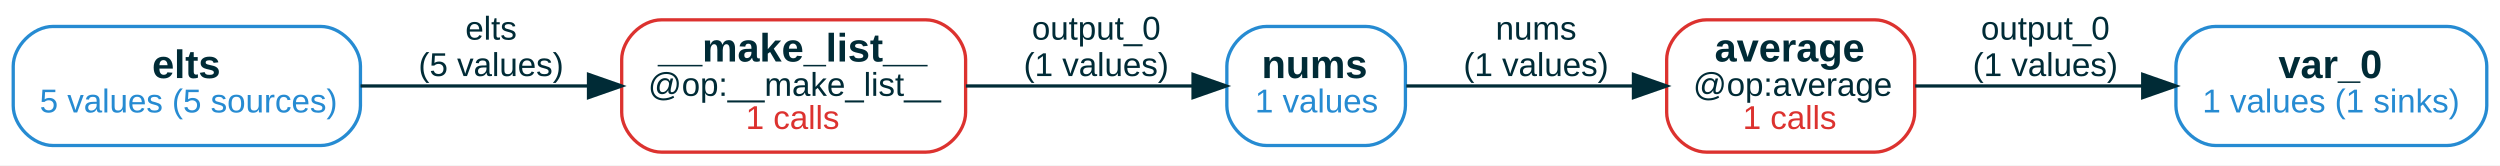
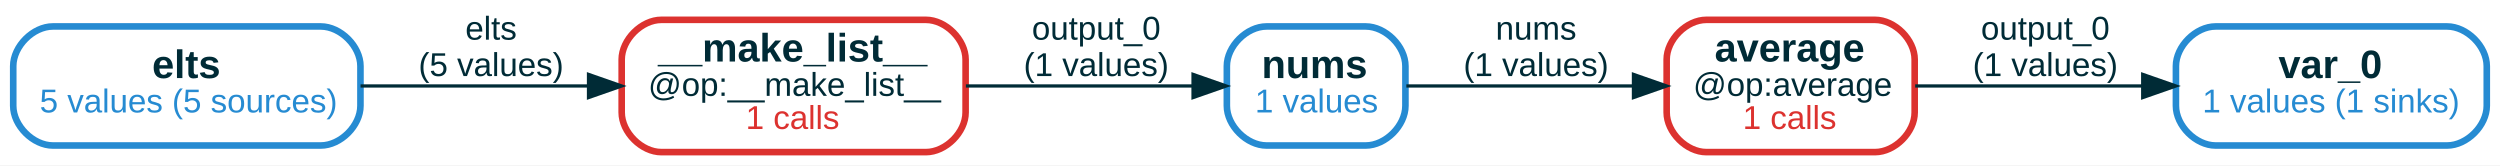
<svg xmlns="http://www.w3.org/2000/svg" width="756pt" height="50pt" viewBox="0.00 0.00 756.00 50.00">
  <g id="graph0" class="graph" transform="scale(1 1) rotate(0) translate(4 46)">
    <polygon fill="white" stroke="transparent" points="-4,4 -4,-46 752,-46 752,4 -4,4" />
    <g id="node1" class="node">
-       <path fill="none" stroke="#268bd2" d="M93,-38C93,-38 12,-38 12,-38 6,-38 0,-32 0,-26 0,-26 0,-14 0,-14 0,-8 6,-2 12,-2 12,-2 93,-2 93,-2 99,-2 105,-8 105,-14 105,-14 105,-26 105,-26 105,-32 99,-38 93,-38" />
-       <text text-anchor="start" x="42" y="-22.4" font-family="Liberation Sans,Helvetica,Arial,sans-serif" font-weight="bold" font-size="12.00" fill="#002b36">elts</text>
-       <text text-anchor="start" x="8" y="-12" font-family="Liberation Sans,Helvetica,Arial,sans-serif" font-size="10.00" fill="#268bd2">5 values (5 sources)</text>
-     </g>
-     <g id="node4" class="node">
-       <path fill="none" stroke="#dc322f" d="M276,-40C276,-40 196,-40 196,-40 190,-40 184,-34 184,-28 184,-28 184,-12 184,-12 184,-6 190,0 196,0 196,0 276,0 276,0 282,0 288,-6 288,-12 288,-12 288,-28 288,-28 288,-34 282,-40 276,-40" />
-       <text text-anchor="start" x="195" y="-27.4" font-family="Liberation Sans,Helvetica,Arial,sans-serif" font-weight="bold" font-size="12.00" fill="#002b36">__make_list__</text>
-       <text text-anchor="start" x="192" y="-17" font-family="Liberation Sans,Helvetica,Arial,sans-serif" font-size="10.00" fill="#002b36">@op:__make_list__</text>
-       <text text-anchor="start" x="221.5" y="-7" font-family="Liberation Sans,Helvetica,Arial,sans-serif" font-size="10.00" fill="#dc322f">1 calls</text>
-     </g>
-     <g id="edge4" class="edge">
-       <path fill="none" stroke="#002b36" d="M105.03,-20C126.47,-20 151.54,-20 173.91,-20" />
-       <polygon fill="#002b36" stroke="#002b36" points="173.97,-23.5 183.97,-20 173.97,-16.5 173.97,-23.5" />
-       <text text-anchor="middle" x="144.5" y="-34" font-family="Liberation Sans,Helvetica,Arial,sans-serif" font-size="10.00" fill="#002b36">elts</text>
-       <text text-anchor="middle" x="144.5" y="-23" font-family="Liberation Sans,Helvetica,Arial,sans-serif" font-size="10.00" fill="#002b36">(5 values)</text>
+       <path fill="none" stroke="#268bd2" stroke-width="2" d="M736,-38C736,-38 666,-38 666,-38 660,-38 654,-32 654,-26 654,-26 654,-14 654,-14 654,-8 660,-2 666,-2 666,-2 736,-2 736,-2 742,-2 748,-8 748,-14 748,-14 748,-26 748,-26 748,-32 742,-38 736,-38" />
+       <text text-anchor="start" x="685" y="-22.4" font-family="Liberation Sans,Helvetica,Arial,sans-serif" font-weight="bold" font-size="12.00" fill="#002b36">var_0</text>
+       <text text-anchor="start" x="662" y="-12" font-family="Liberation Sans,Helvetica,Arial,sans-serif" font-size="10.00" fill="#268bd2">1 values (1 sinks)</text>
    </g>
    <g id="node2" class="node">
-       <path fill="none" stroke="#268bd2" d="M409,-38C409,-38 379,-38 379,-38 373,-38 367,-32 367,-26 367,-26 367,-14 367,-14 367,-8 373,-2 379,-2 379,-2 409,-2 409,-2 415,-2 421,-8 421,-14 421,-14 421,-26 421,-26 421,-32 415,-38 409,-38" />
+       <path fill="none" stroke="#268bd2" stroke-width="2" d="M409,-38C409,-38 379,-38 379,-38 373,-38 367,-32 367,-26 367,-26 367,-14 367,-14 367,-8 373,-2 379,-2 379,-2 409,-2 409,-2 415,-2 421,-8 421,-14 421,-14 421,-26 421,-26 421,-32 415,-38 409,-38" />
      <text text-anchor="start" x="377.5" y="-22.4" font-family="Liberation Sans,Helvetica,Arial,sans-serif" font-weight="bold" font-size="12.00" fill="#002b36">nums</text>
      <text text-anchor="start" x="375.5" y="-12" font-family="Liberation Sans,Helvetica,Arial,sans-serif" font-size="10.00" fill="#268bd2">1 values</text>
    </g>
    <g id="node5" class="node">
-       <path fill="none" stroke="#dc322f" d="M563,-40C563,-40 512,-40 512,-40 506,-40 500,-34 500,-28 500,-28 500,-12 500,-12 500,-6 506,0 512,0 512,0 563,0 563,0 569,0 575,-6 575,-12 575,-12 575,-28 575,-28 575,-34 569,-40 563,-40" />
+       <path fill="none" stroke="#dc322f" stroke-width="2" d="M563,-40C563,-40 512,-40 512,-40 506,-40 500,-34 500,-28 500,-28 500,-12 500,-12 500,-6 506,0 512,0 512,0 563,0 563,0 569,0 575,-6 575,-12 575,-12 575,-28 575,-28 575,-34 569,-40 563,-40" />
      <text text-anchor="start" x="514.5" y="-27.4" font-family="Liberation Sans,Helvetica,Arial,sans-serif" font-weight="bold" font-size="12.00" fill="#002b36">average</text>
      <text text-anchor="start" x="508" y="-17" font-family="Liberation Sans,Helvetica,Arial,sans-serif" font-size="10.00" fill="#002b36">@op:average</text>
      <text text-anchor="start" x="523" y="-7" font-family="Liberation Sans,Helvetica,Arial,sans-serif" font-size="10.00" fill="#dc322f">1 calls</text>
    </g>
    <g id="edge2" class="edge">
      <path fill="none" stroke="#002b36" d="M421.28,-20C440.48,-20 467.03,-20 489.8,-20" />
      <polygon fill="#002b36" stroke="#002b36" points="489.96,-23.5 499.96,-20 489.96,-16.5 489.96,-23.5" />
      <text text-anchor="middle" x="460.5" y="-34" font-family="Liberation Sans,Helvetica,Arial,sans-serif" font-size="10.00" fill="#002b36">nums</text>
      <text text-anchor="middle" x="460.5" y="-23" font-family="Liberation Sans,Helvetica,Arial,sans-serif" font-size="10.00" fill="#002b36">(1 values)</text>
    </g>
    <g id="node3" class="node">
-       <path fill="none" stroke="#268bd2" d="M736,-38C736,-38 666,-38 666,-38 660,-38 654,-32 654,-26 654,-26 654,-14 654,-14 654,-8 660,-2 666,-2 666,-2 736,-2 736,-2 742,-2 748,-8 748,-14 748,-14 748,-26 748,-26 748,-32 742,-38 736,-38" />
-       <text text-anchor="start" x="685" y="-22.4" font-family="Liberation Sans,Helvetica,Arial,sans-serif" font-weight="bold" font-size="12.00" fill="#002b36">var_0</text>
-       <text text-anchor="start" x="662" y="-12" font-family="Liberation Sans,Helvetica,Arial,sans-serif" font-size="10.00" fill="#268bd2">1 values (1 sinks)</text>
+       <path fill="none" stroke="#268bd2" stroke-width="2" d="M93,-38C93,-38 12,-38 12,-38 6,-38 0,-32 0,-26 0,-26 0,-14 0,-14 0,-8 6,-2 12,-2 12,-2 93,-2 93,-2 99,-2 105,-8 105,-14 105,-14 105,-26 105,-26 105,-32 99,-38 93,-38" />
+       <text text-anchor="start" x="42" y="-22.4" font-family="Liberation Sans,Helvetica,Arial,sans-serif" font-weight="bold" font-size="12.00" fill="#002b36">elts</text>
+       <text text-anchor="start" x="8" y="-12" font-family="Liberation Sans,Helvetica,Arial,sans-serif" font-size="10.00" fill="#268bd2">5 values (5 sources)</text>
+     </g>
+     <g id="node4" class="node">
+       <path fill="none" stroke="#dc322f" stroke-width="2" d="M276,-40C276,-40 196,-40 196,-40 190,-40 184,-34 184,-28 184,-28 184,-12 184,-12 184,-6 190,0 196,0 196,0 276,0 276,0 282,0 288,-6 288,-12 288,-12 288,-28 288,-28 288,-34 282,-40 276,-40" />
+       <text text-anchor="start" x="195" y="-27.4" font-family="Liberation Sans,Helvetica,Arial,sans-serif" font-weight="bold" font-size="12.00" fill="#002b36">__make_list__</text>
+       <text text-anchor="start" x="192" y="-17" font-family="Liberation Sans,Helvetica,Arial,sans-serif" font-size="10.00" fill="#002b36">@op:__make_list__</text>
+       <text text-anchor="start" x="221.5" y="-7" font-family="Liberation Sans,Helvetica,Arial,sans-serif" font-size="10.00" fill="#dc322f">1 calls</text>
+     </g>
+     <g id="edge4" class="edge">
+       <path fill="none" stroke="#002b36" d="M105.03,-20C126.47,-20 151.54,-20 173.91,-20" />
+       <polygon fill="#002b36" stroke="#002b36" points="173.97,-23.5 183.97,-20 173.97,-16.5 173.97,-23.5" />
+       <text text-anchor="middle" x="144.5" y="-34" font-family="Liberation Sans,Helvetica,Arial,sans-serif" font-size="10.00" fill="#002b36">elts</text>
+       <text text-anchor="middle" x="144.5" y="-23" font-family="Liberation Sans,Helvetica,Arial,sans-serif" font-size="10.00" fill="#002b36">(5 values)</text>
    </g>
    <g id="edge3" class="edge">
      <path fill="none" stroke="#002b36" d="M288.08,-20C310.48,-20 336.25,-20 356.65,-20" />
      <polygon fill="#002b36" stroke="#002b36" points="356.78,-23.5 366.78,-20 356.78,-16.5 356.78,-23.5" />
      <text text-anchor="middle" x="327.5" y="-34" font-family="Liberation Sans,Helvetica,Arial,sans-serif" font-size="10.00" fill="#002b36">output_0</text>
      <text text-anchor="middle" x="327.5" y="-23" font-family="Liberation Sans,Helvetica,Arial,sans-serif" font-size="10.00" fill="#002b36">(1 values)</text>
    </g>
    <g id="edge1" class="edge">
      <path fill="none" stroke="#002b36" d="M575.15,-20C595.4,-20 621,-20 643.74,-20" />
      <polygon fill="#002b36" stroke="#002b36" points="643.96,-23.5 653.96,-20 643.96,-16.5 643.96,-23.5" />
      <text text-anchor="middle" x="614.5" y="-34" font-family="Liberation Sans,Helvetica,Arial,sans-serif" font-size="10.00" fill="#002b36">output_0</text>
      <text text-anchor="middle" x="614.5" y="-23" font-family="Liberation Sans,Helvetica,Arial,sans-serif" font-size="10.00" fill="#002b36">(1 values)</text>
    </g>
  </g>
</svg>
